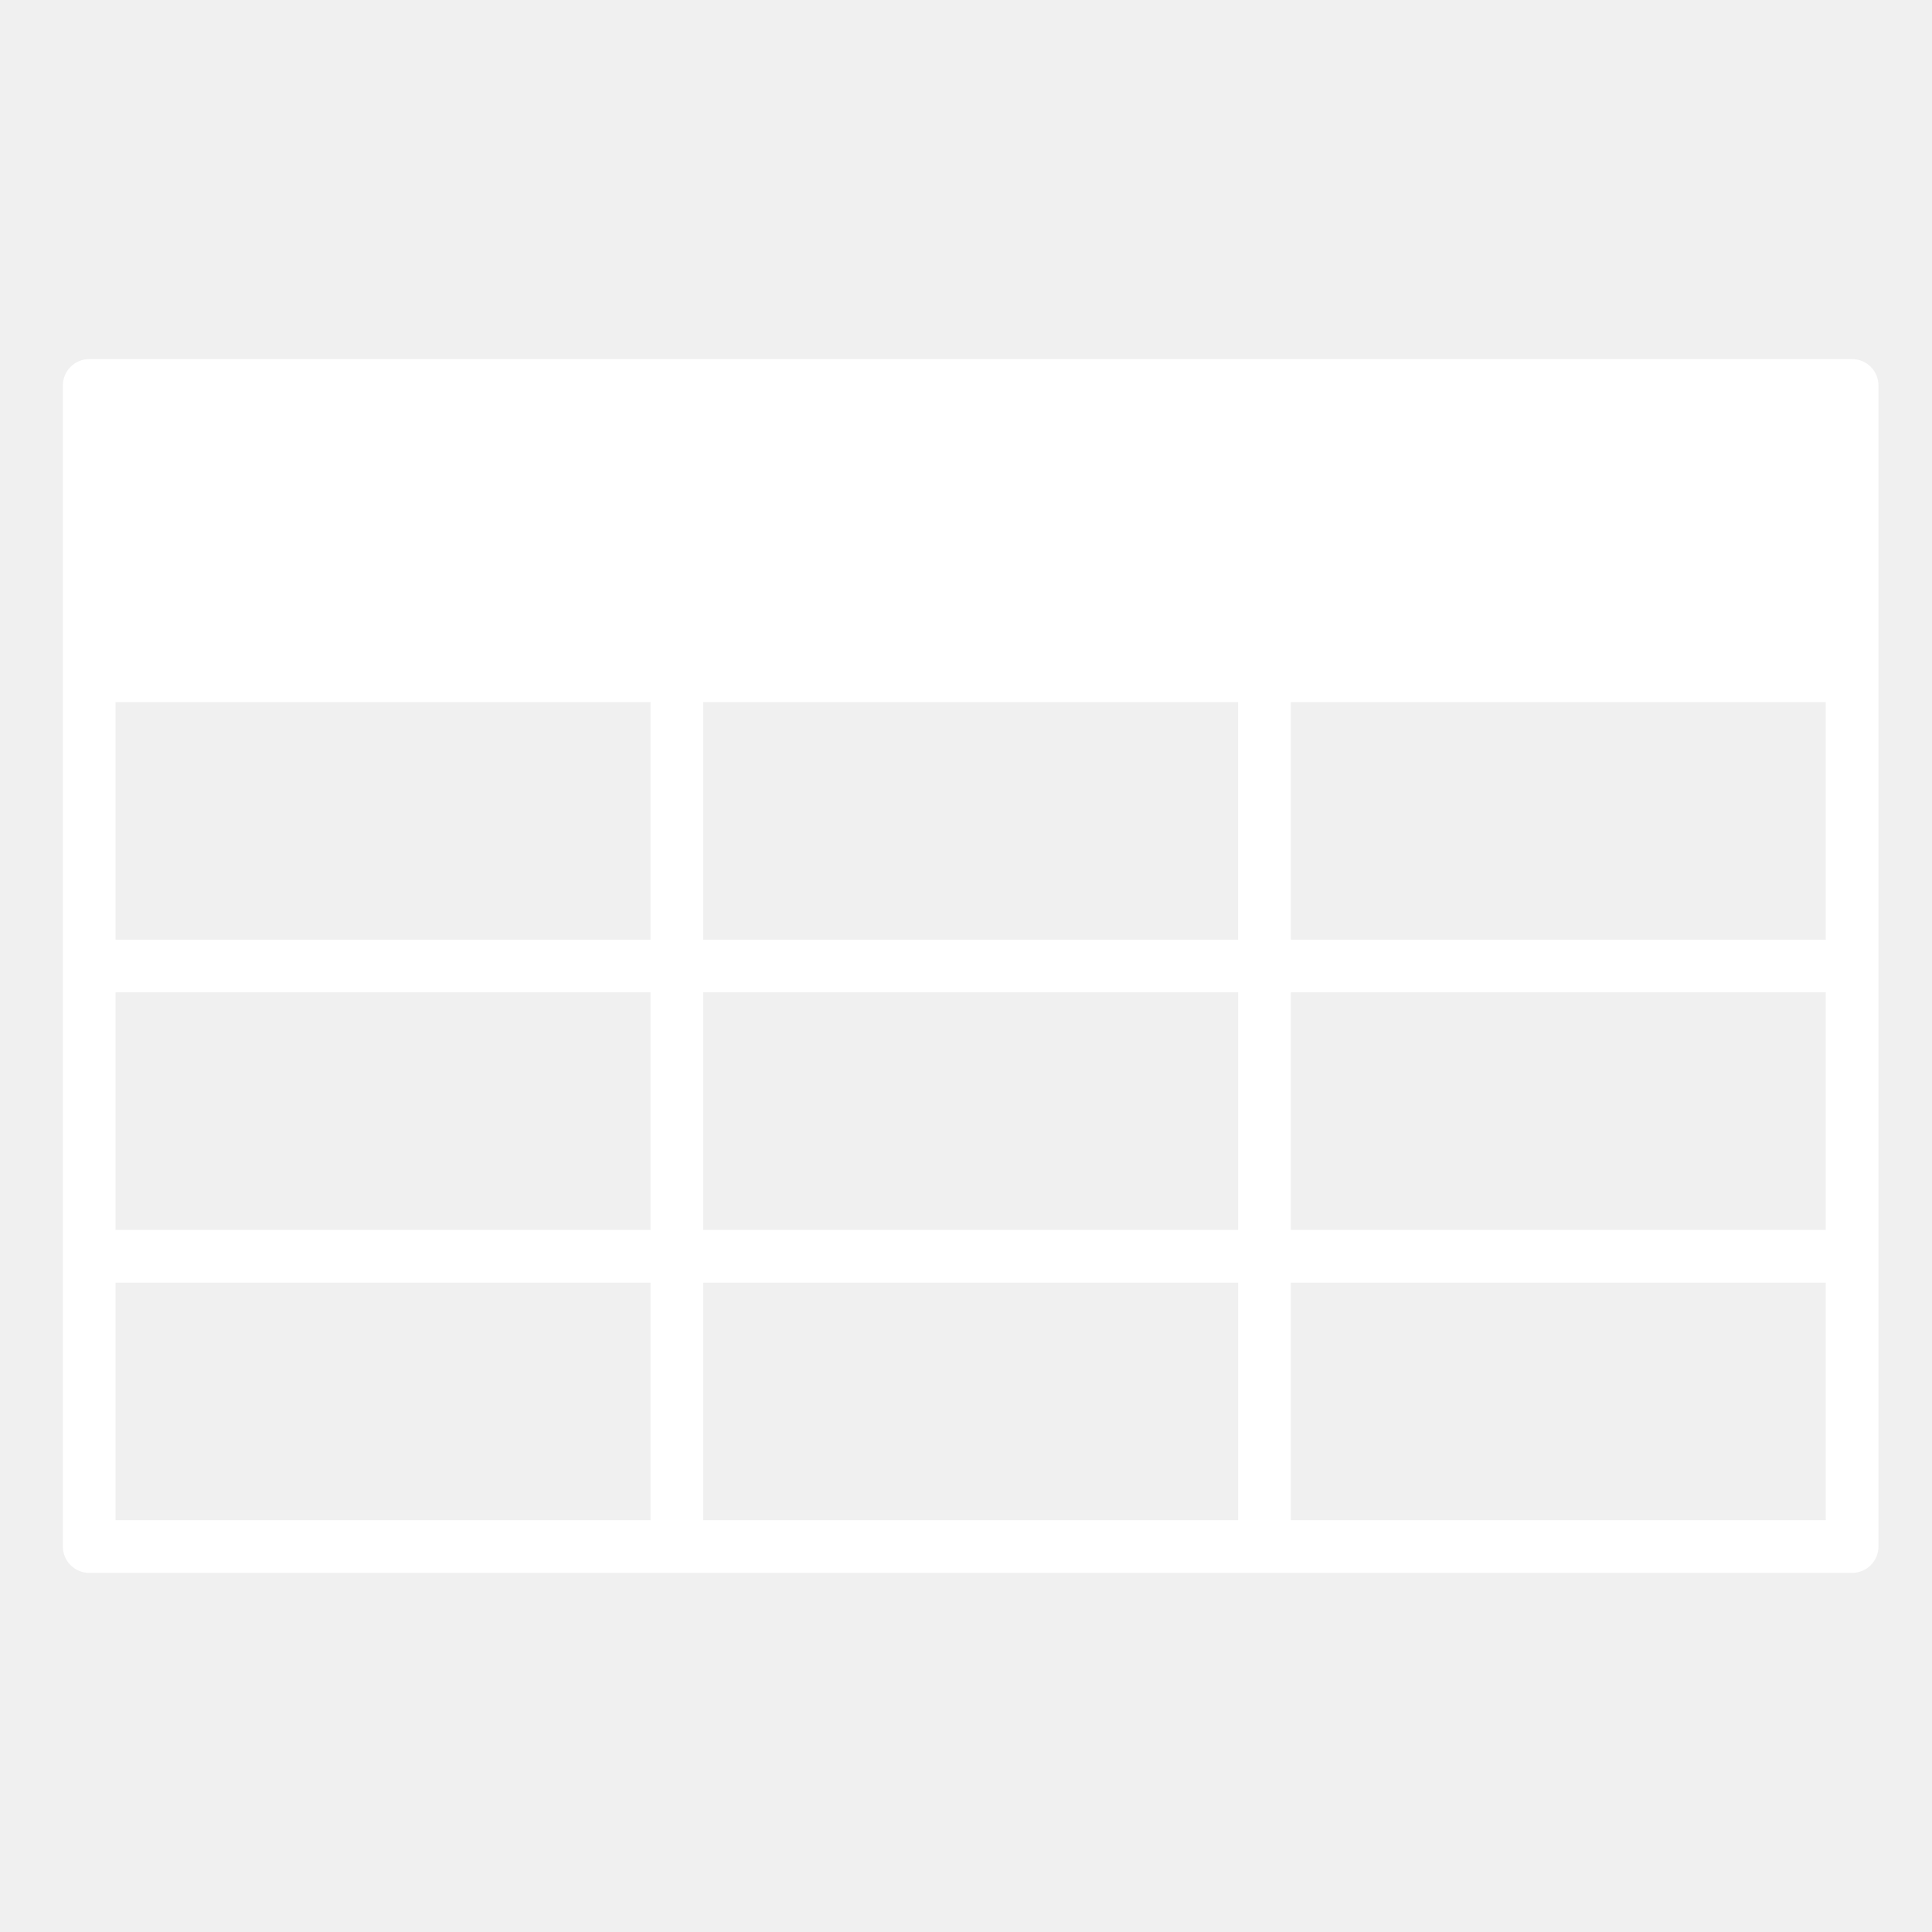
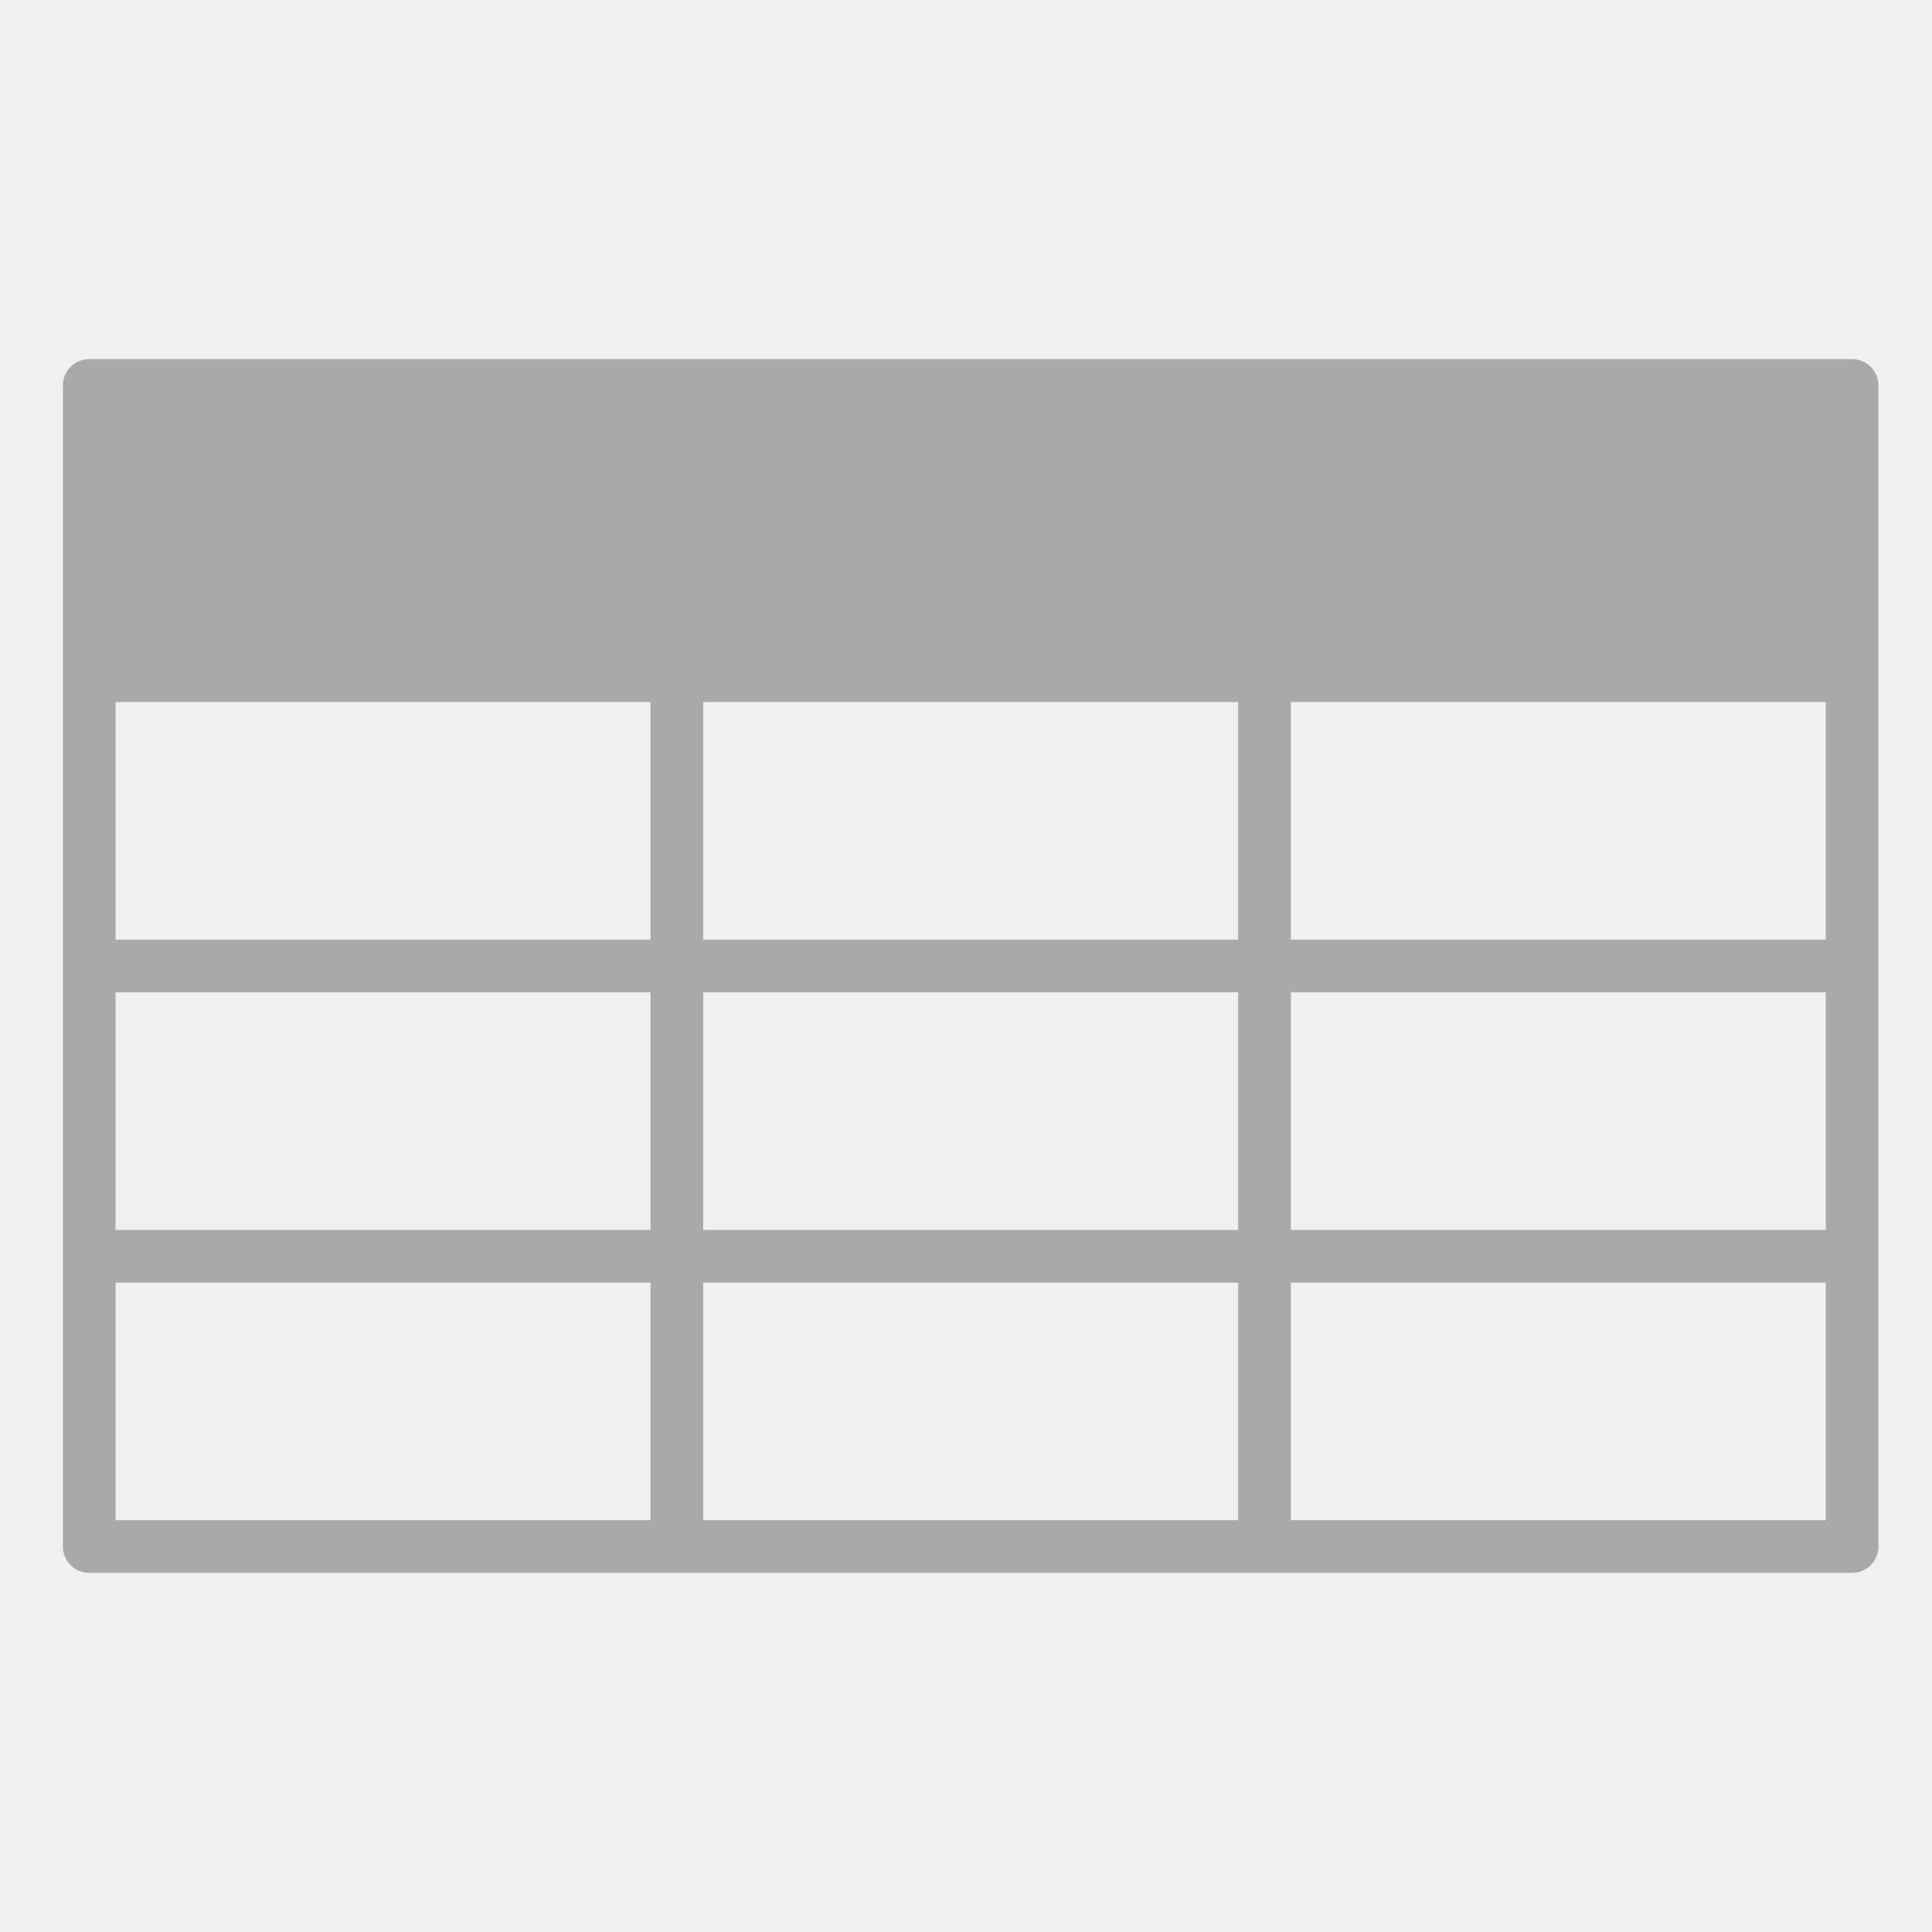
<svg xmlns="http://www.w3.org/2000/svg" enable-background="new 0 0 110 110" height="110px" id="Layer_1" version="1.1" viewBox="0 0 110 110" width="110px" xml:space="preserve">
-   <path style="fill:#FFFFFF" d="M105.452,20.446H5.08c-0.829,0-1.5,0.671-1.5,1.5v66.107c0,0.828,0.671,1.5,1.5,1.5h100.372c0.828,0,1.5-0.672,1.5-1.5  V21.946C106.952,21.118,106.28,20.446,105.452,20.446z M40.038,70.027V56.5h30.458v13.527H40.038z M70.495,39.973V53.5H40.038  V39.973H70.495z M37.038,39.973V53.5H6.58V39.973H37.038z M37.038,56.5v13.527H6.58V56.5H37.038z M40.038,73.027h30.458v13.526  H40.038V73.027z M73.495,70.027V56.5h30.457v13.527H73.495z M73.495,53.5V39.973h30.457V53.5H73.495z M6.58,73.027h30.458v13.526  H6.58V73.027z M73.495,86.554V73.027h30.457v13.526H73.495z" />
+   <path style="fill:#a9a9a9" d="M105.452,20.446H5.08c-0.829,0-1.5,0.671-1.5,1.5v66.107c0,0.828,0.671,1.5,1.5,1.5h100.372c0.828,0,1.5-0.672,1.5-1.5  V21.946C106.952,21.118,106.28,20.446,105.452,20.446z M40.038,70.027V56.5h30.458v13.527H40.038z M70.495,39.973V53.5H40.038  V39.973H70.495z M37.038,39.973V53.5H6.58V39.973H37.038z M37.038,56.5v13.527H6.58V56.5H37.038z M40.038,73.027h30.458v13.526  H40.038V73.027z M73.495,70.027V56.5h30.457v13.527H73.495z M73.495,53.5V39.973h30.457V53.5H73.495z M6.58,73.027h30.458v13.526  H6.58V73.027z M73.495,86.554V73.027h30.457v13.526H73.495z" />
</svg>
